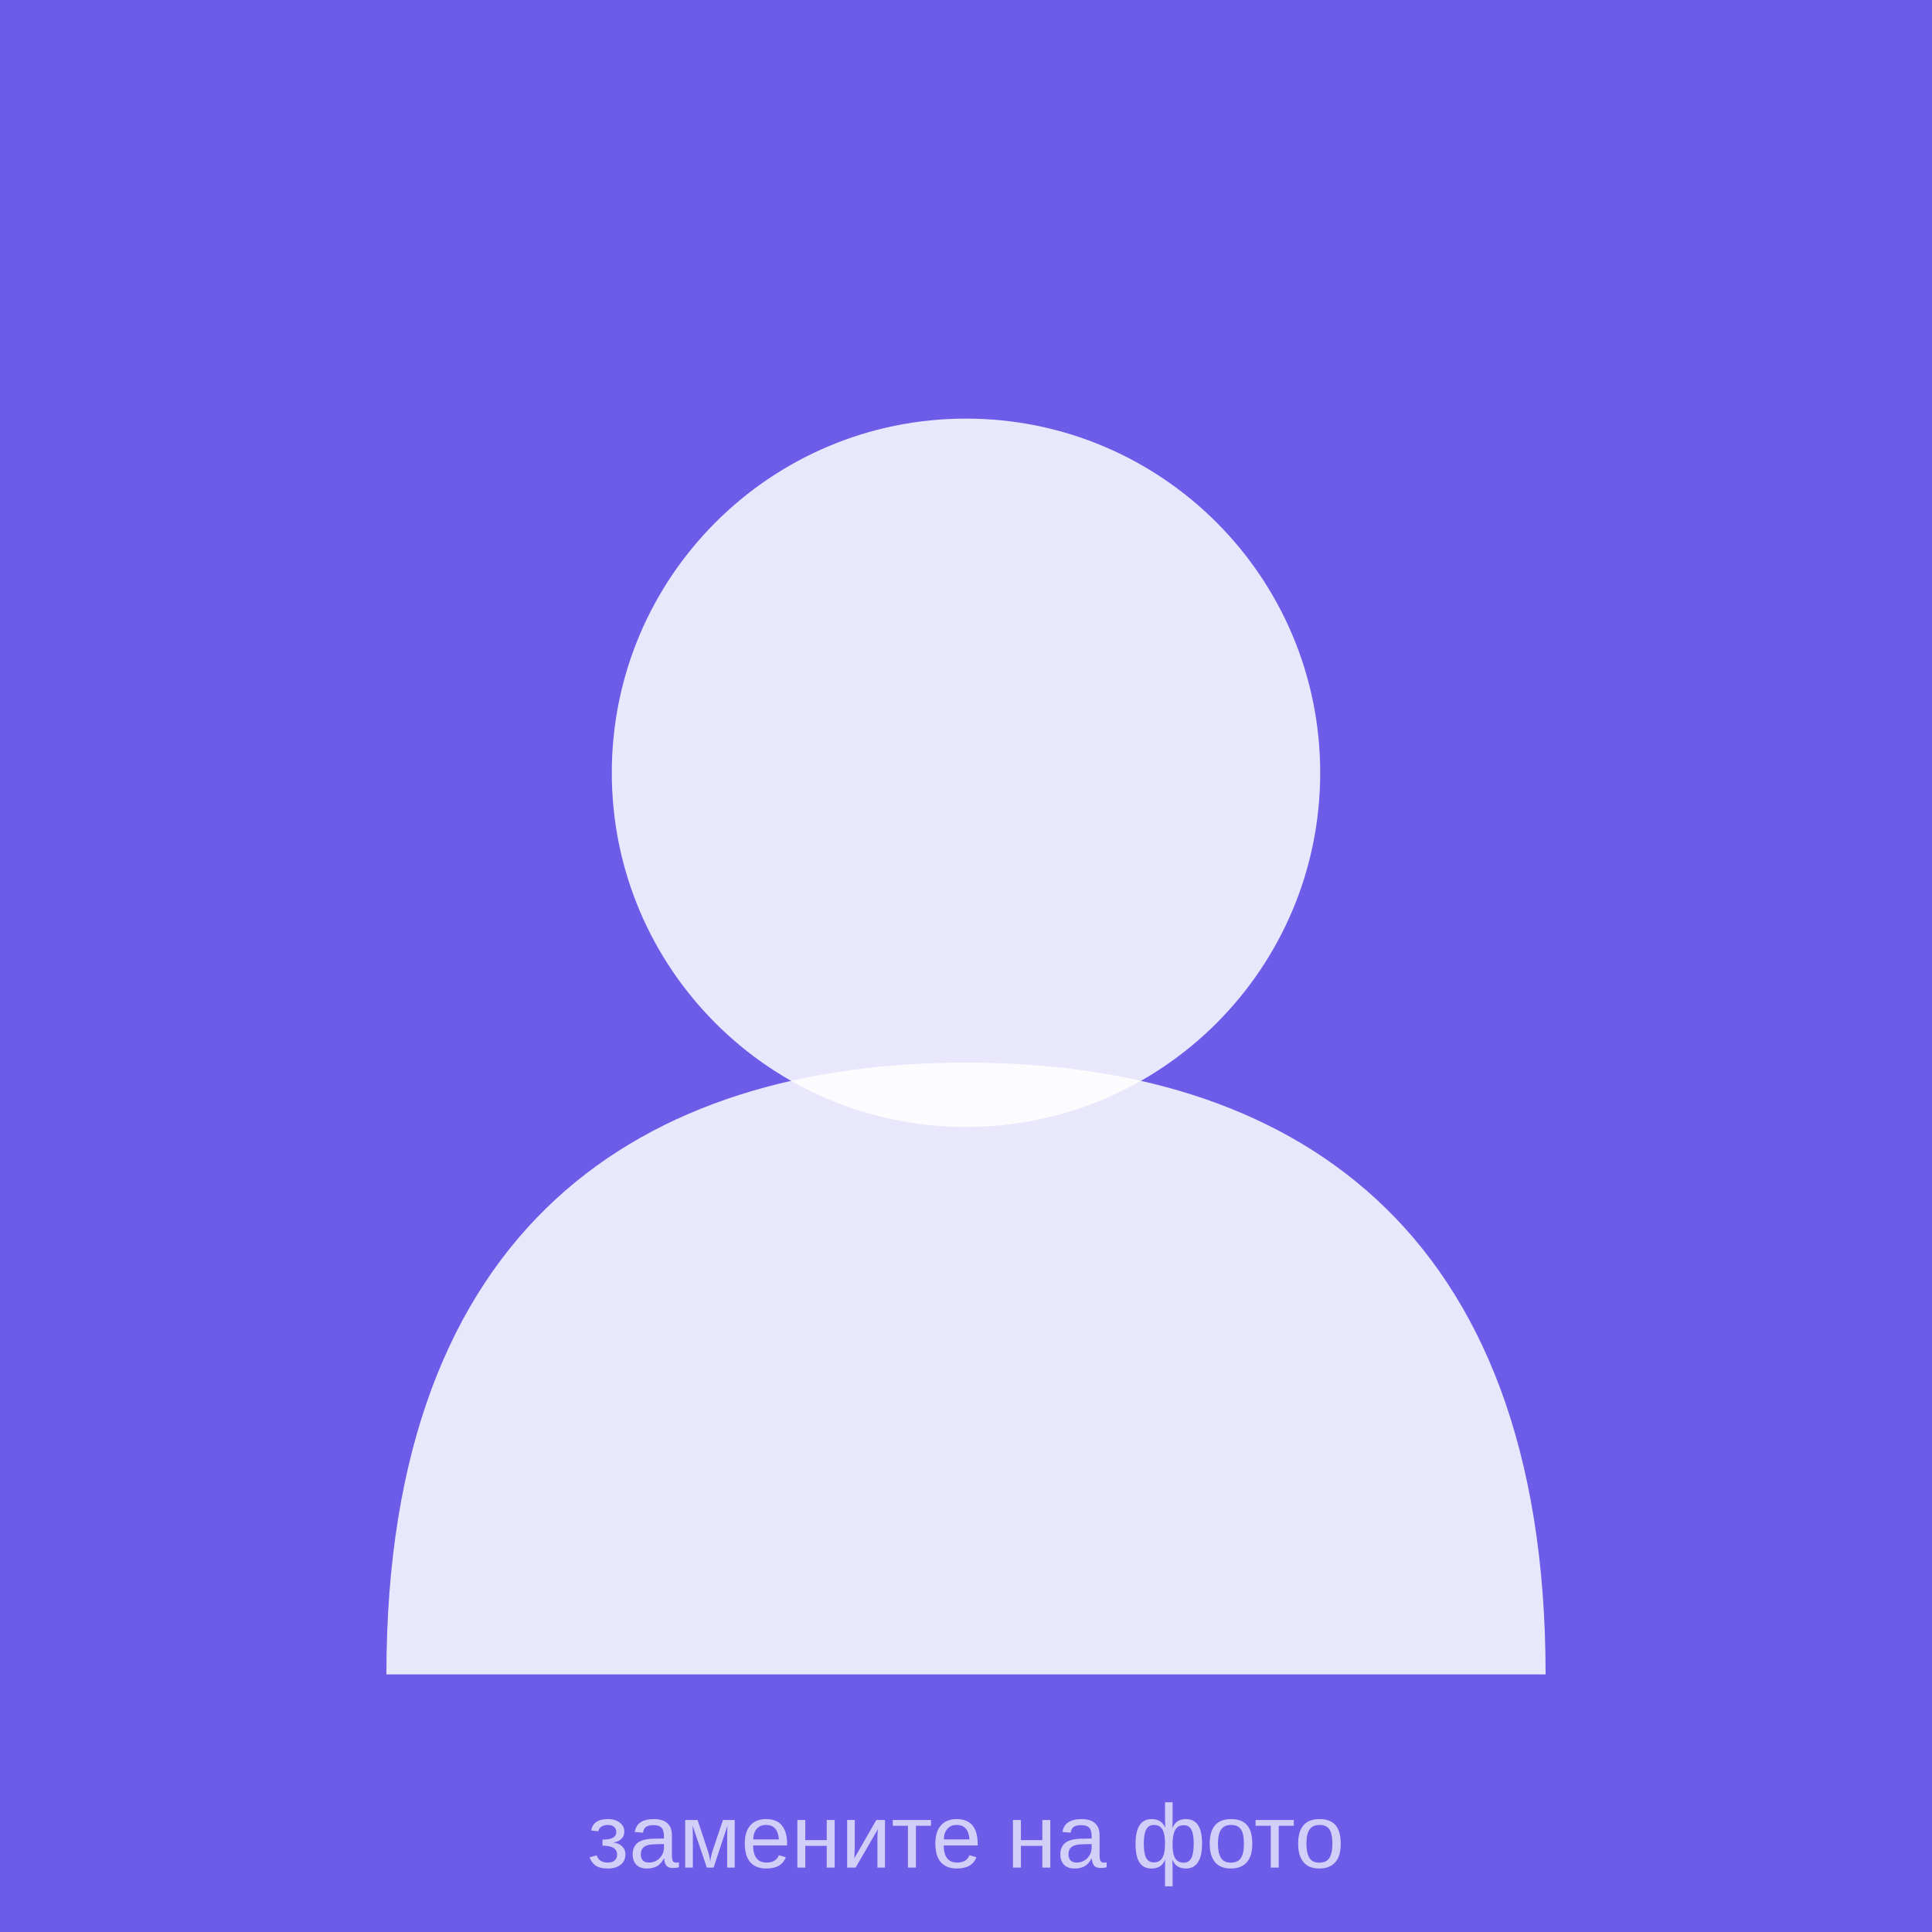
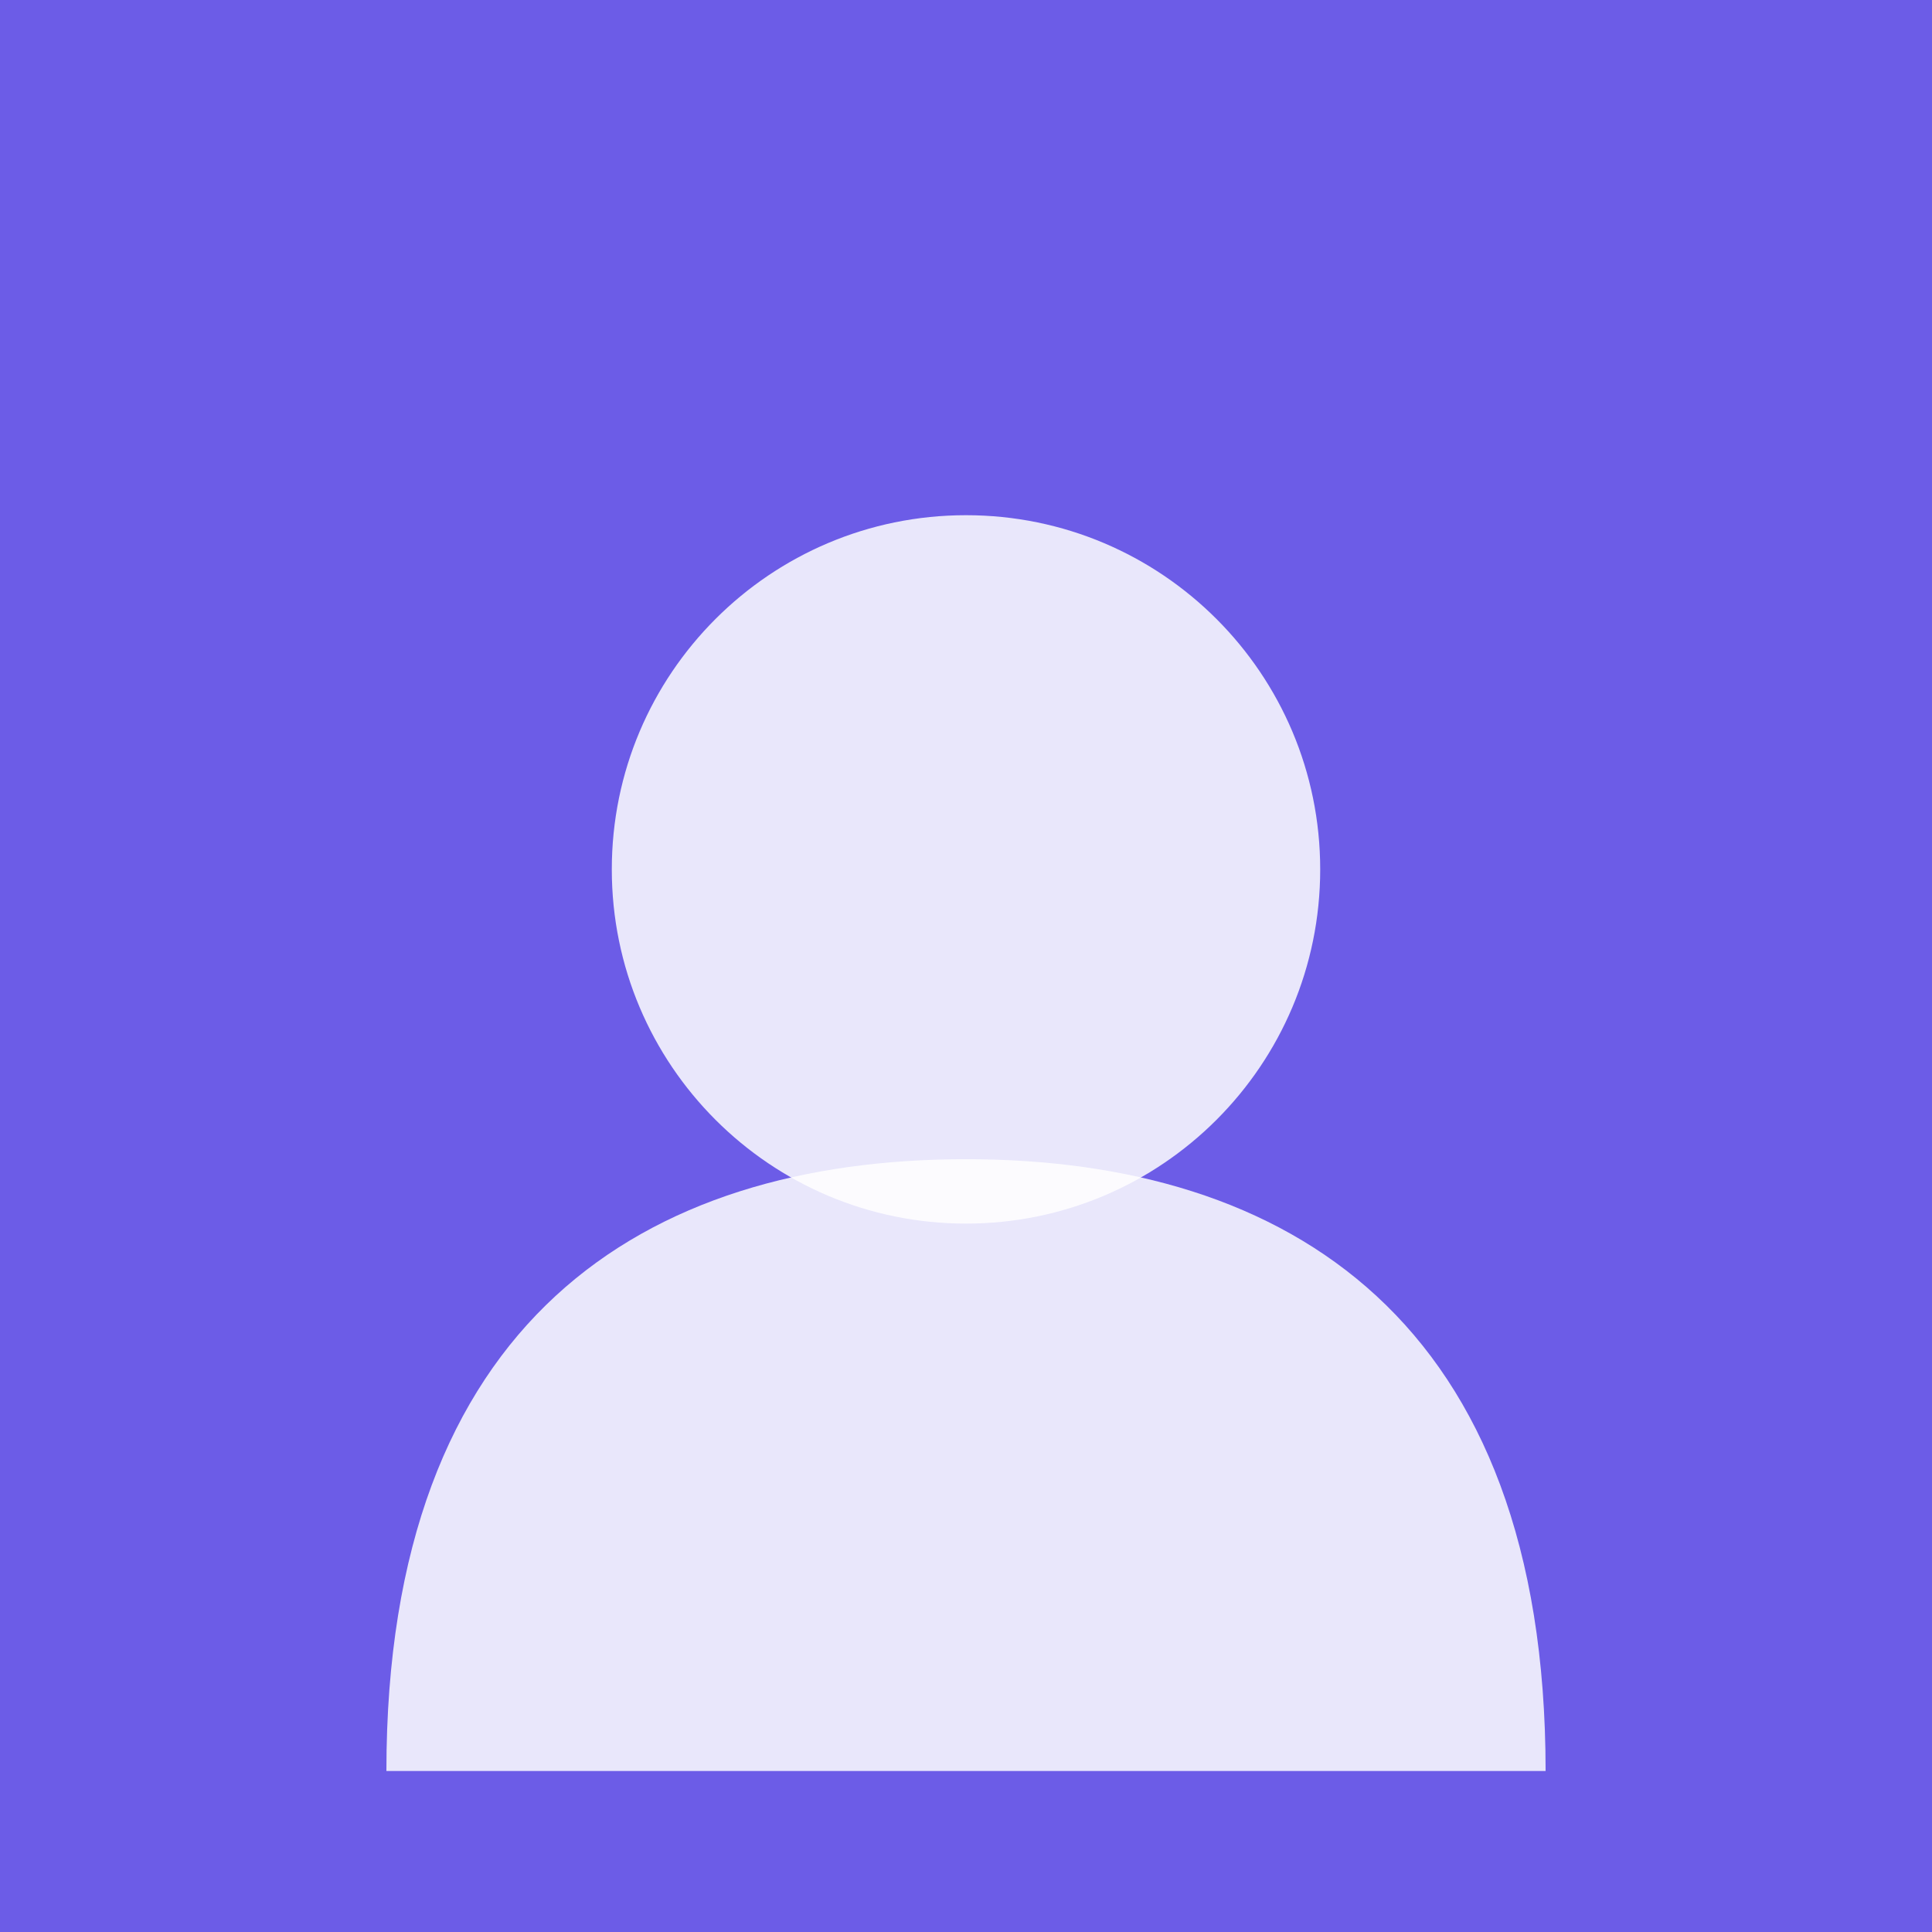
<svg xmlns="http://www.w3.org/2000/svg" viewBox="0 0 300 300" width="300" height="300">
  <rect width="300" height="300" fill="#6C5CE7" />
-   <circle cx="150" cy="120" r="55" fill="#ffffff" opacity="0.85" />
-   <path d="M60 260 C60 190 100 165 150 165 C200 165 240 190 240 260 Z" fill="#ffffff" opacity="0.85" />
-   <text x="150" y="290" font-family="Arial, sans-serif" font-size="14" fill="#ffffff" text-anchor="middle" opacity="0.7">замените на фото</text>
+   <circle cx="150" cy="135" r="55" fill="#ffffff" opacity="0.85" />
+   <path d="M60 275 C60 205 100 180 150 180 C200 180 240 205 240 275 Z" fill="#ffffff" opacity="0.85" />
</svg>
